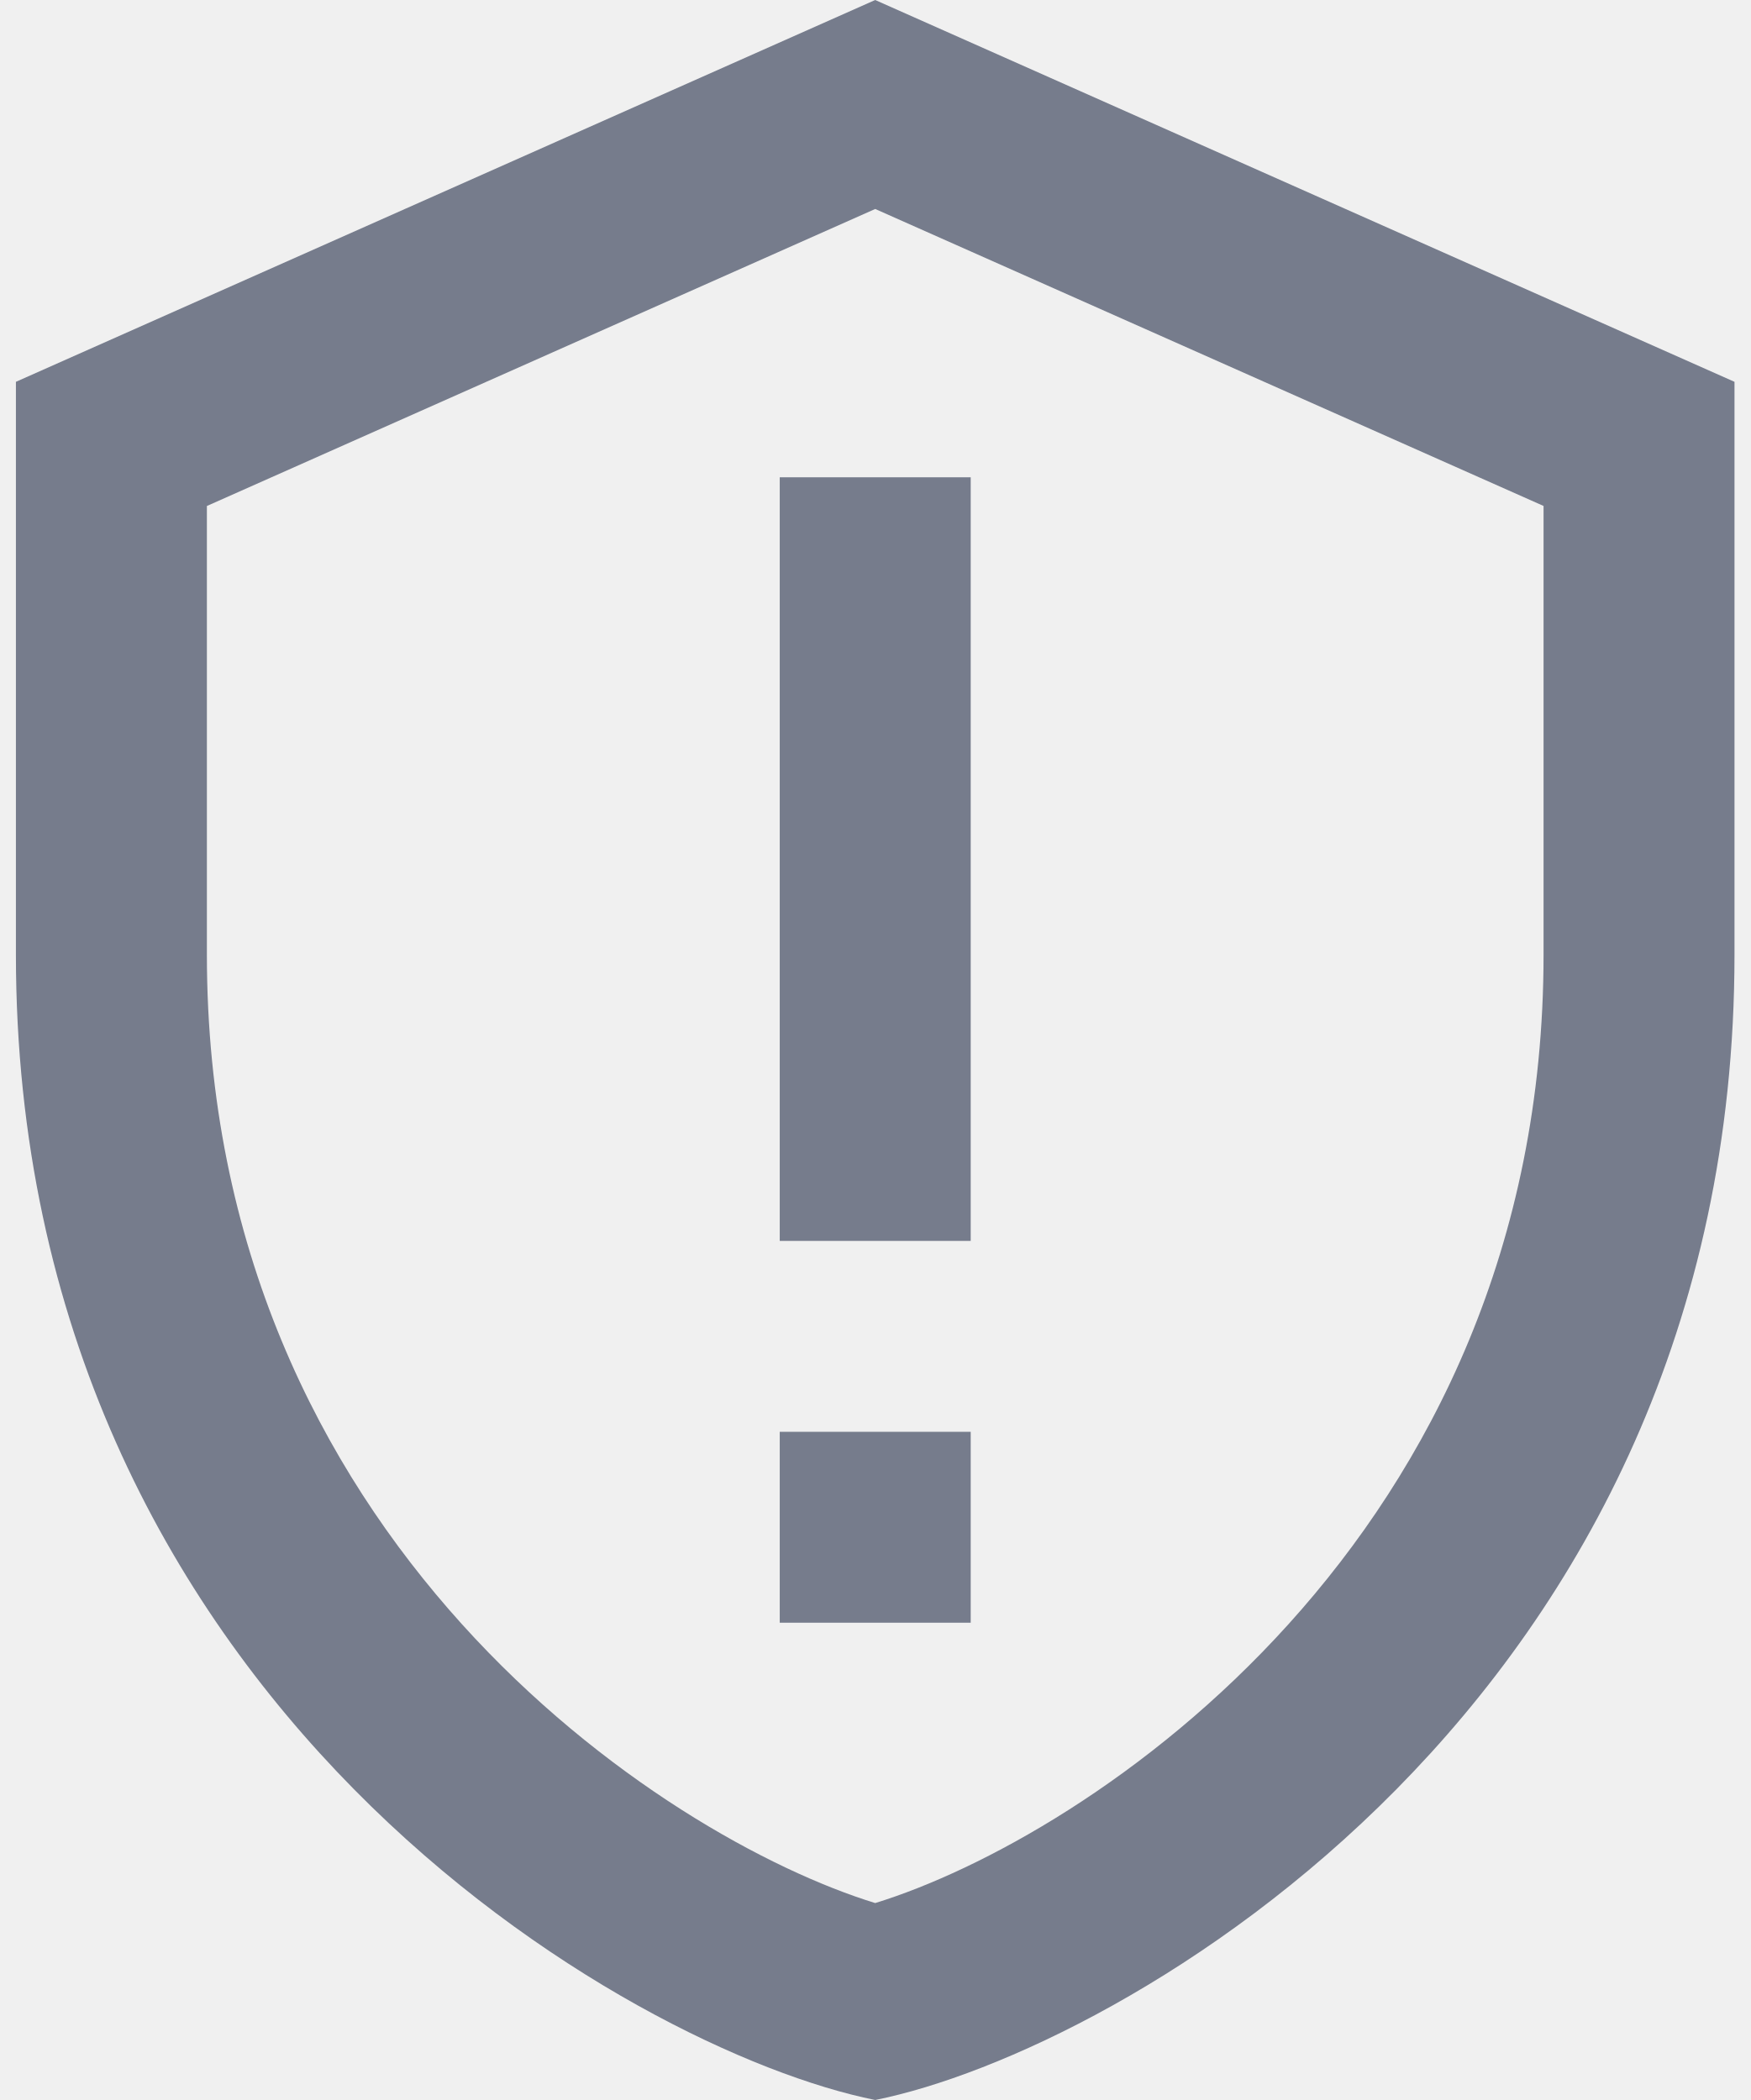
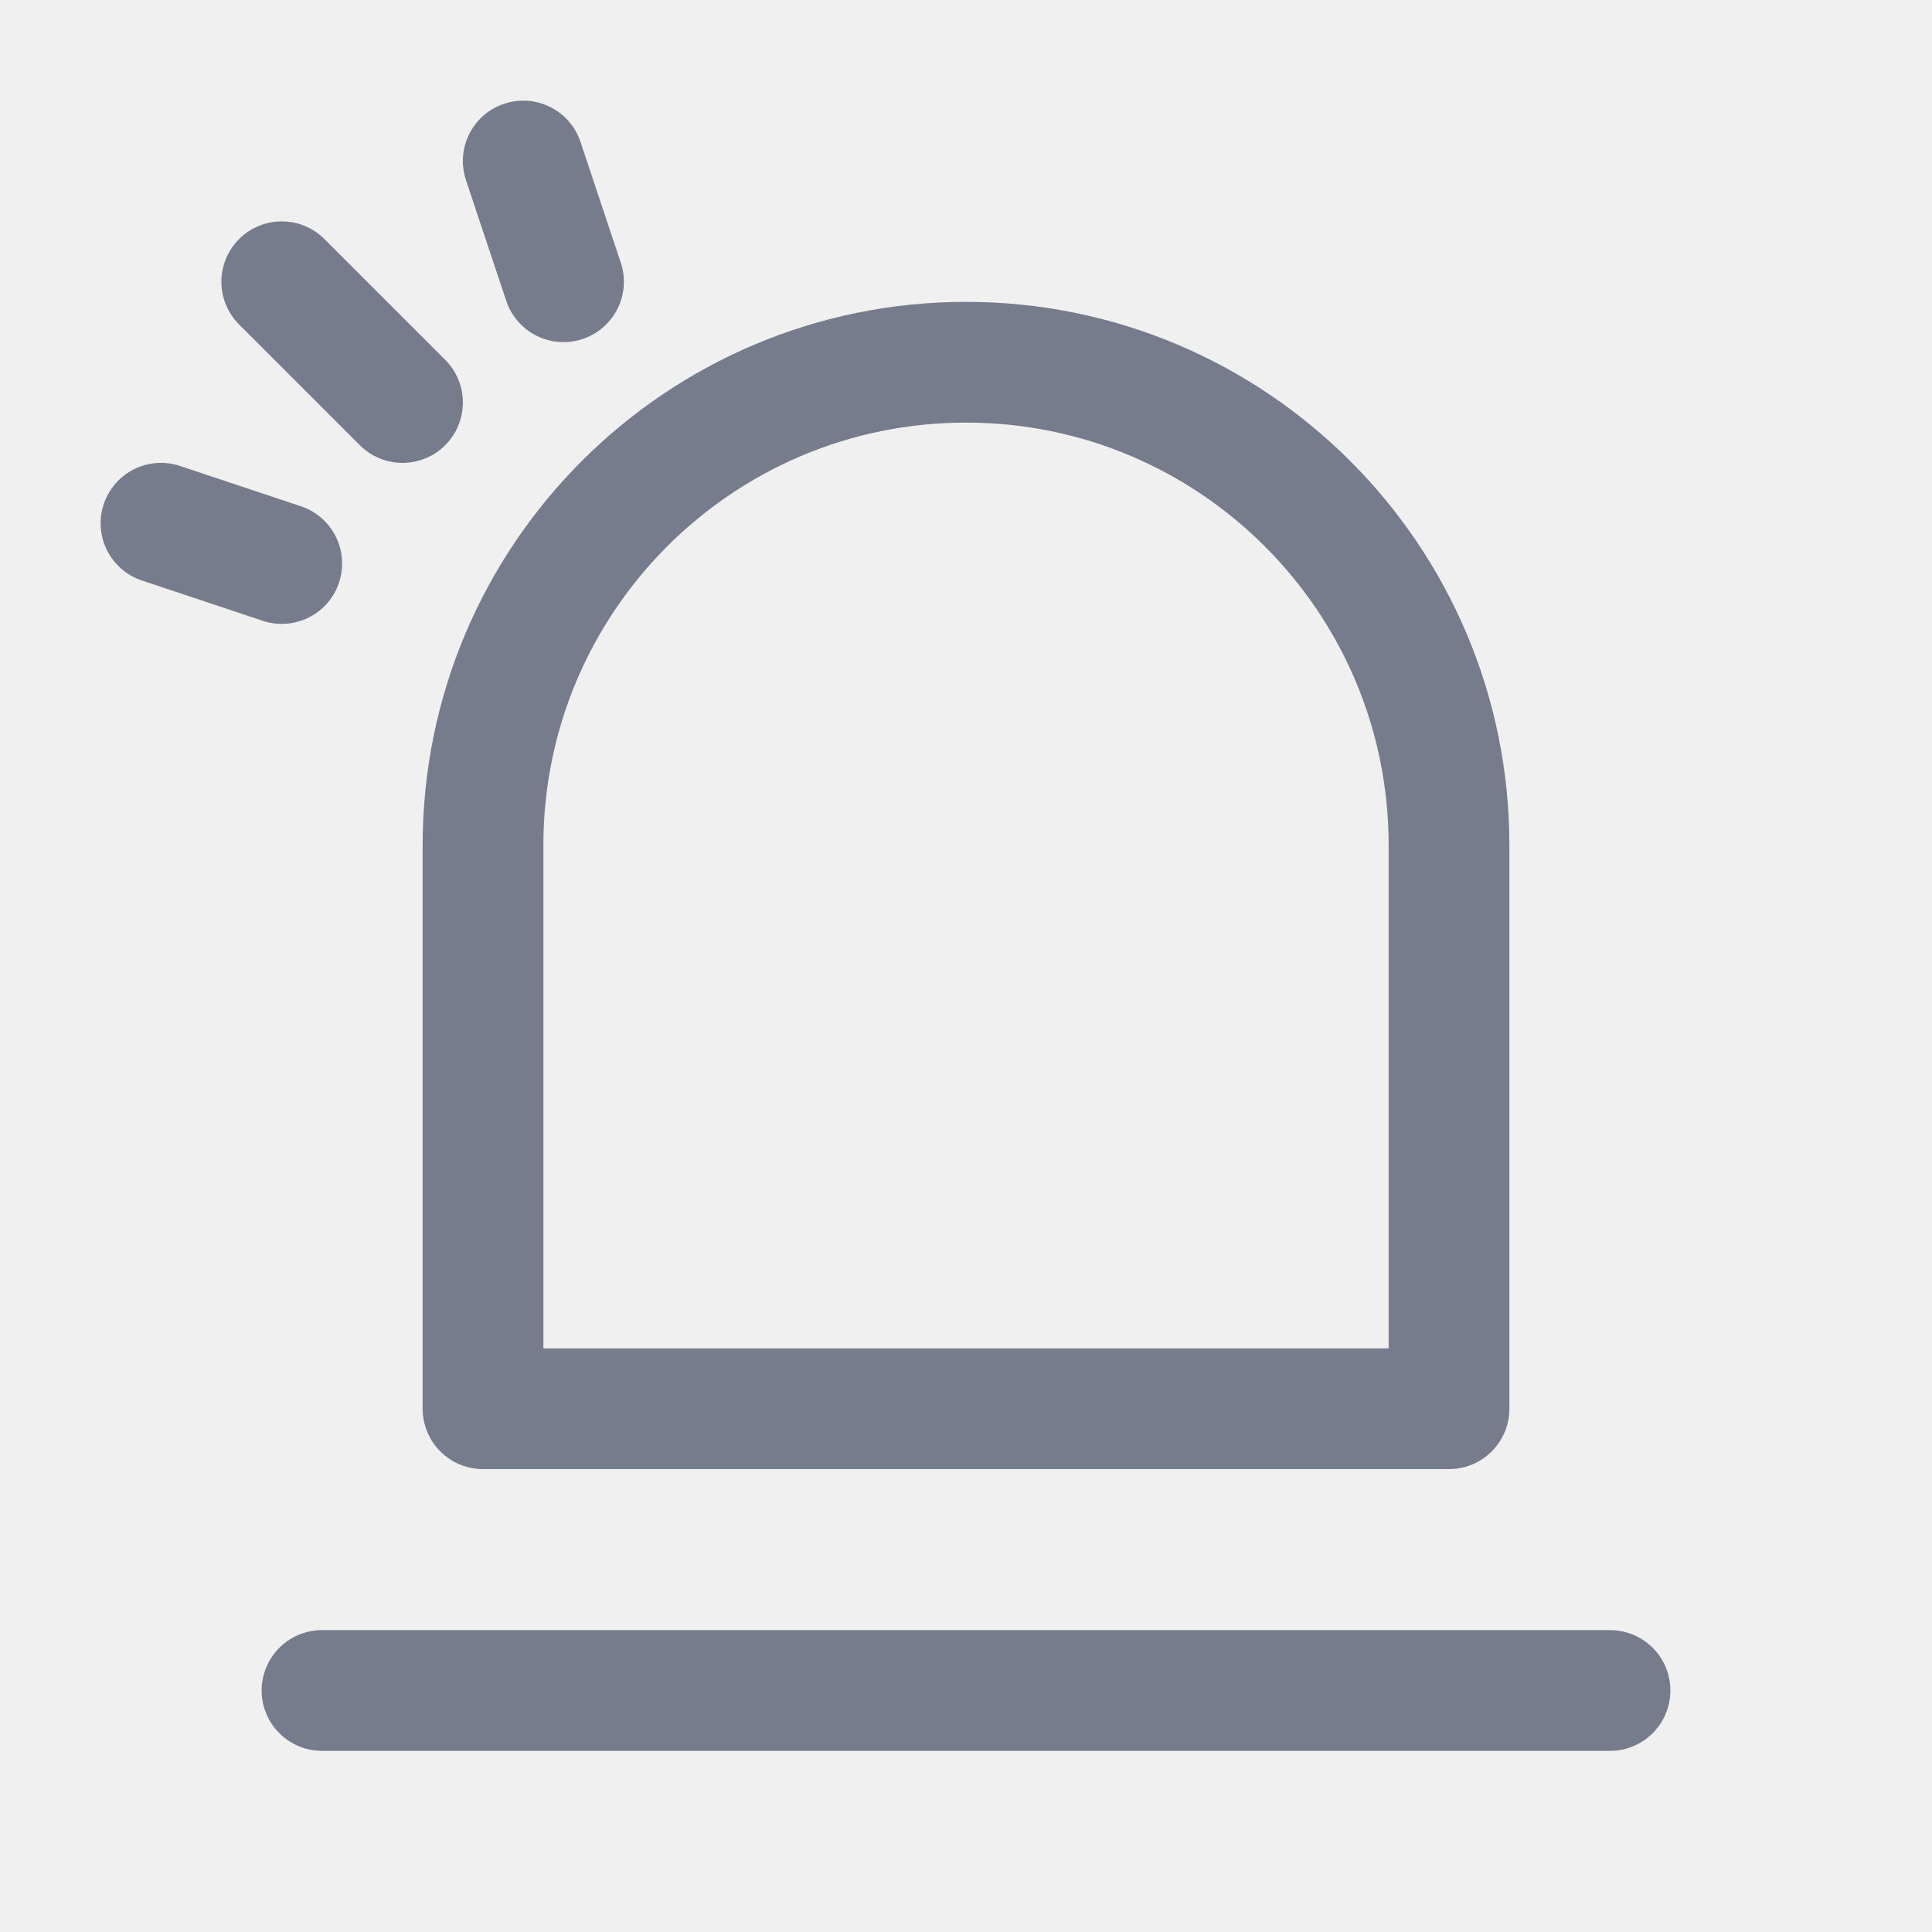
- <svg xmlns="http://www.w3.org/2000/svg" width="25" height="30" viewBox="0 0 49.091 60">
-   <path id="icons8-warning_shield" style="fill: #767C8C" d="M27.545,1,3,11.909V28.273C3,49.627,20.561,59.6,27.545,61c6.985-1.4,24.545-11.373,24.545-32.727V11.909Zm0,5.971,19.091,8.485V28.273c0,16.729-13.05,25.24-19.091,27.1C21.5,53.512,8.455,45,8.455,28.273V15.457Zm-2.727,7.665V36.455h5.455V14.636Zm0,27.273v5.455h5.455V41.909Z" transform="translate(-3 -1)" />
+ <svg xmlns="http://www.w3.org/2000/svg" width="30" height="30" viewBox="0 0 48 48">
+   <g>
+     <rect width="48" height="48" fill="white" fill-opacity="0.01" stroke-linejoin="round" stroke-width="3" stroke="none" fill-rule="evenodd" />
+     <g transform="translate(3.754351, 2.827607)">
+       <path d="M32.246,32.172 L8.246,32.172 L8.246,18.172 C8.246,11.545 13.618,6.172 20.246,6.172 C26.873,6.172 32.246,11.545 32.246,18.172 L32.246,32.172 Z" fill="none" fill-rule="nonzero" stroke-linejoin="round" stroke-width="3" stroke="#767C8C" />
+       <path d="M4.246,39.172 L36.246,39.172" stroke-linecap="round" stroke-linejoin="round" stroke-width="3" stroke="#767C8C" fill="none" fill-rule="evenodd" />
+       <path d="M1,9.087 L2.512,11.865" stroke-linecap="round" transform="translate(2, 10.58743) rotate(-43) translate(-2, -10.58743) " stroke-linejoin="round" stroke-width="3" stroke="#767C8C" fill="none" fill-rule="evenodd" />
+       <path d="M10.359,1 L9.045,3.876" stroke-linecap="round" transform="translate(10.02138, 2.5) rotate(-43) translate(-10.02138, -2.5) " stroke-linejoin="round" stroke-width="3" stroke="#767C8C" fill="none" fill-rule="evenodd" />
+       <path d="M2.784,5.809 L7.024,5.661" stroke-linecap="round" transform="translate(4.681446, 6.06809) scale(-1, 1) rotate(-43) translate(-4.681446, -6.06809) " stroke-linejoin="round" stroke-width="3" stroke="#767C8C" fill="none" fill-rule="evenodd" />
+     </g>
+   </g>
</svg>
